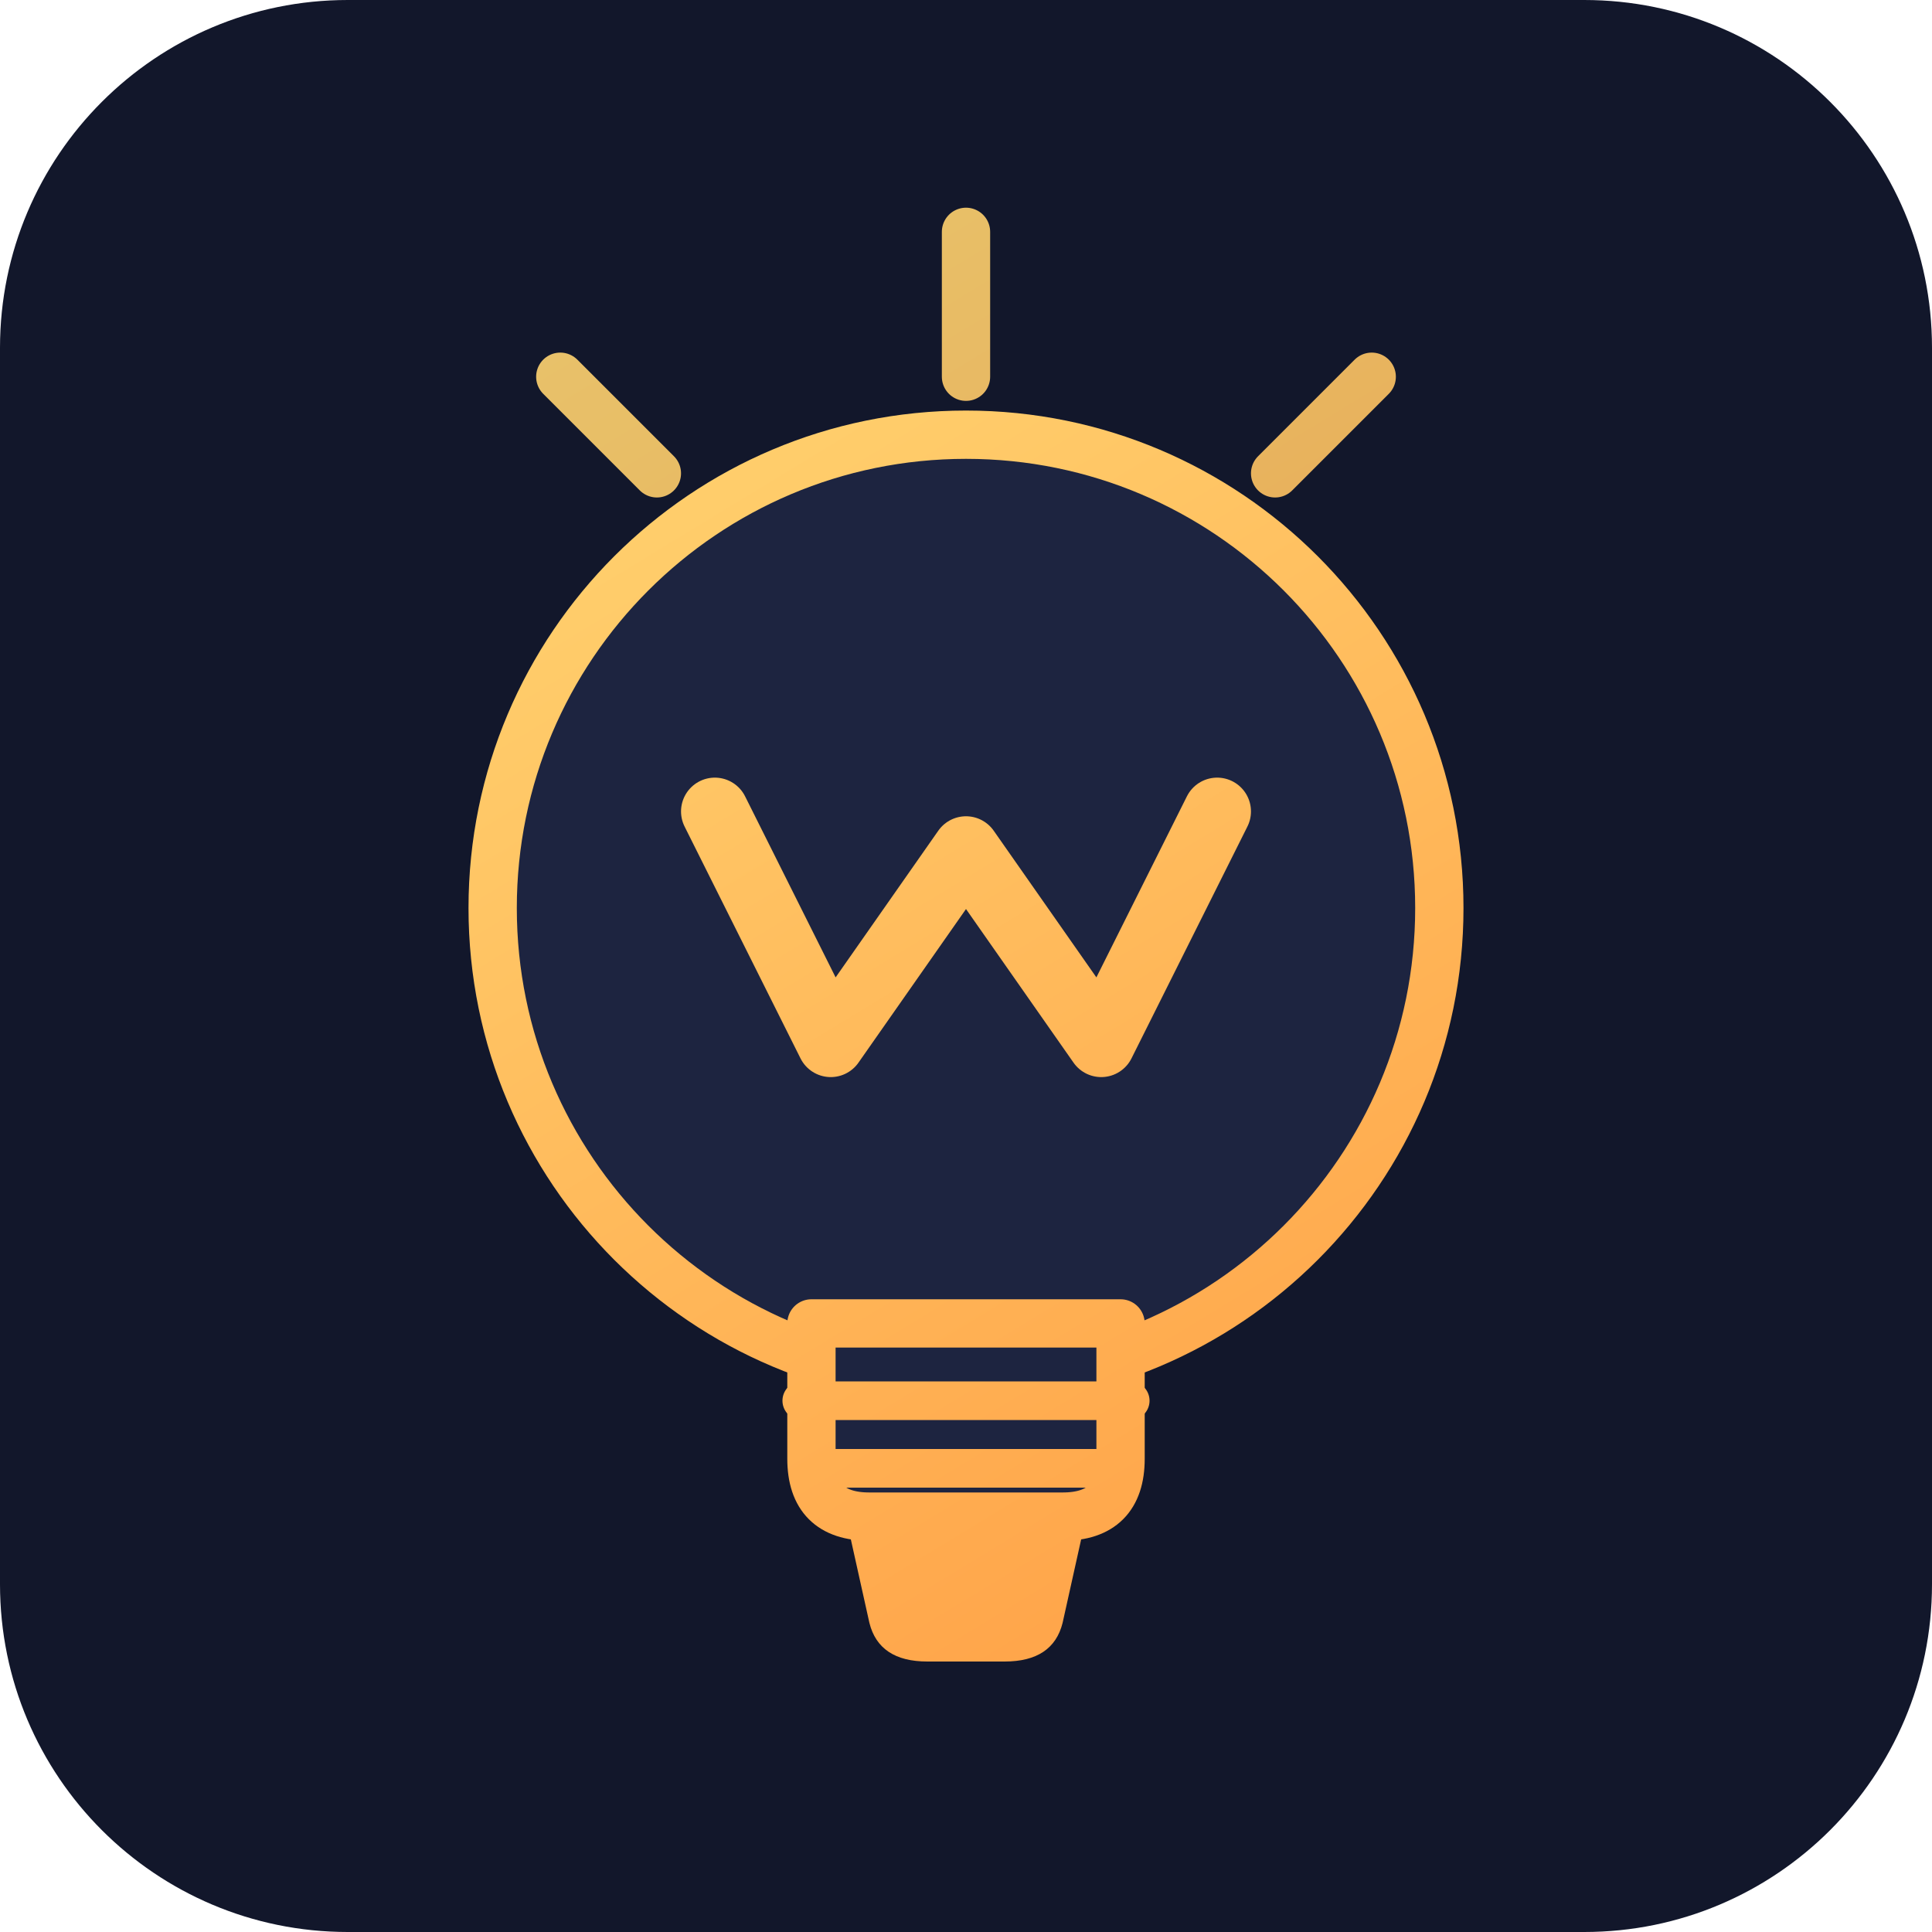
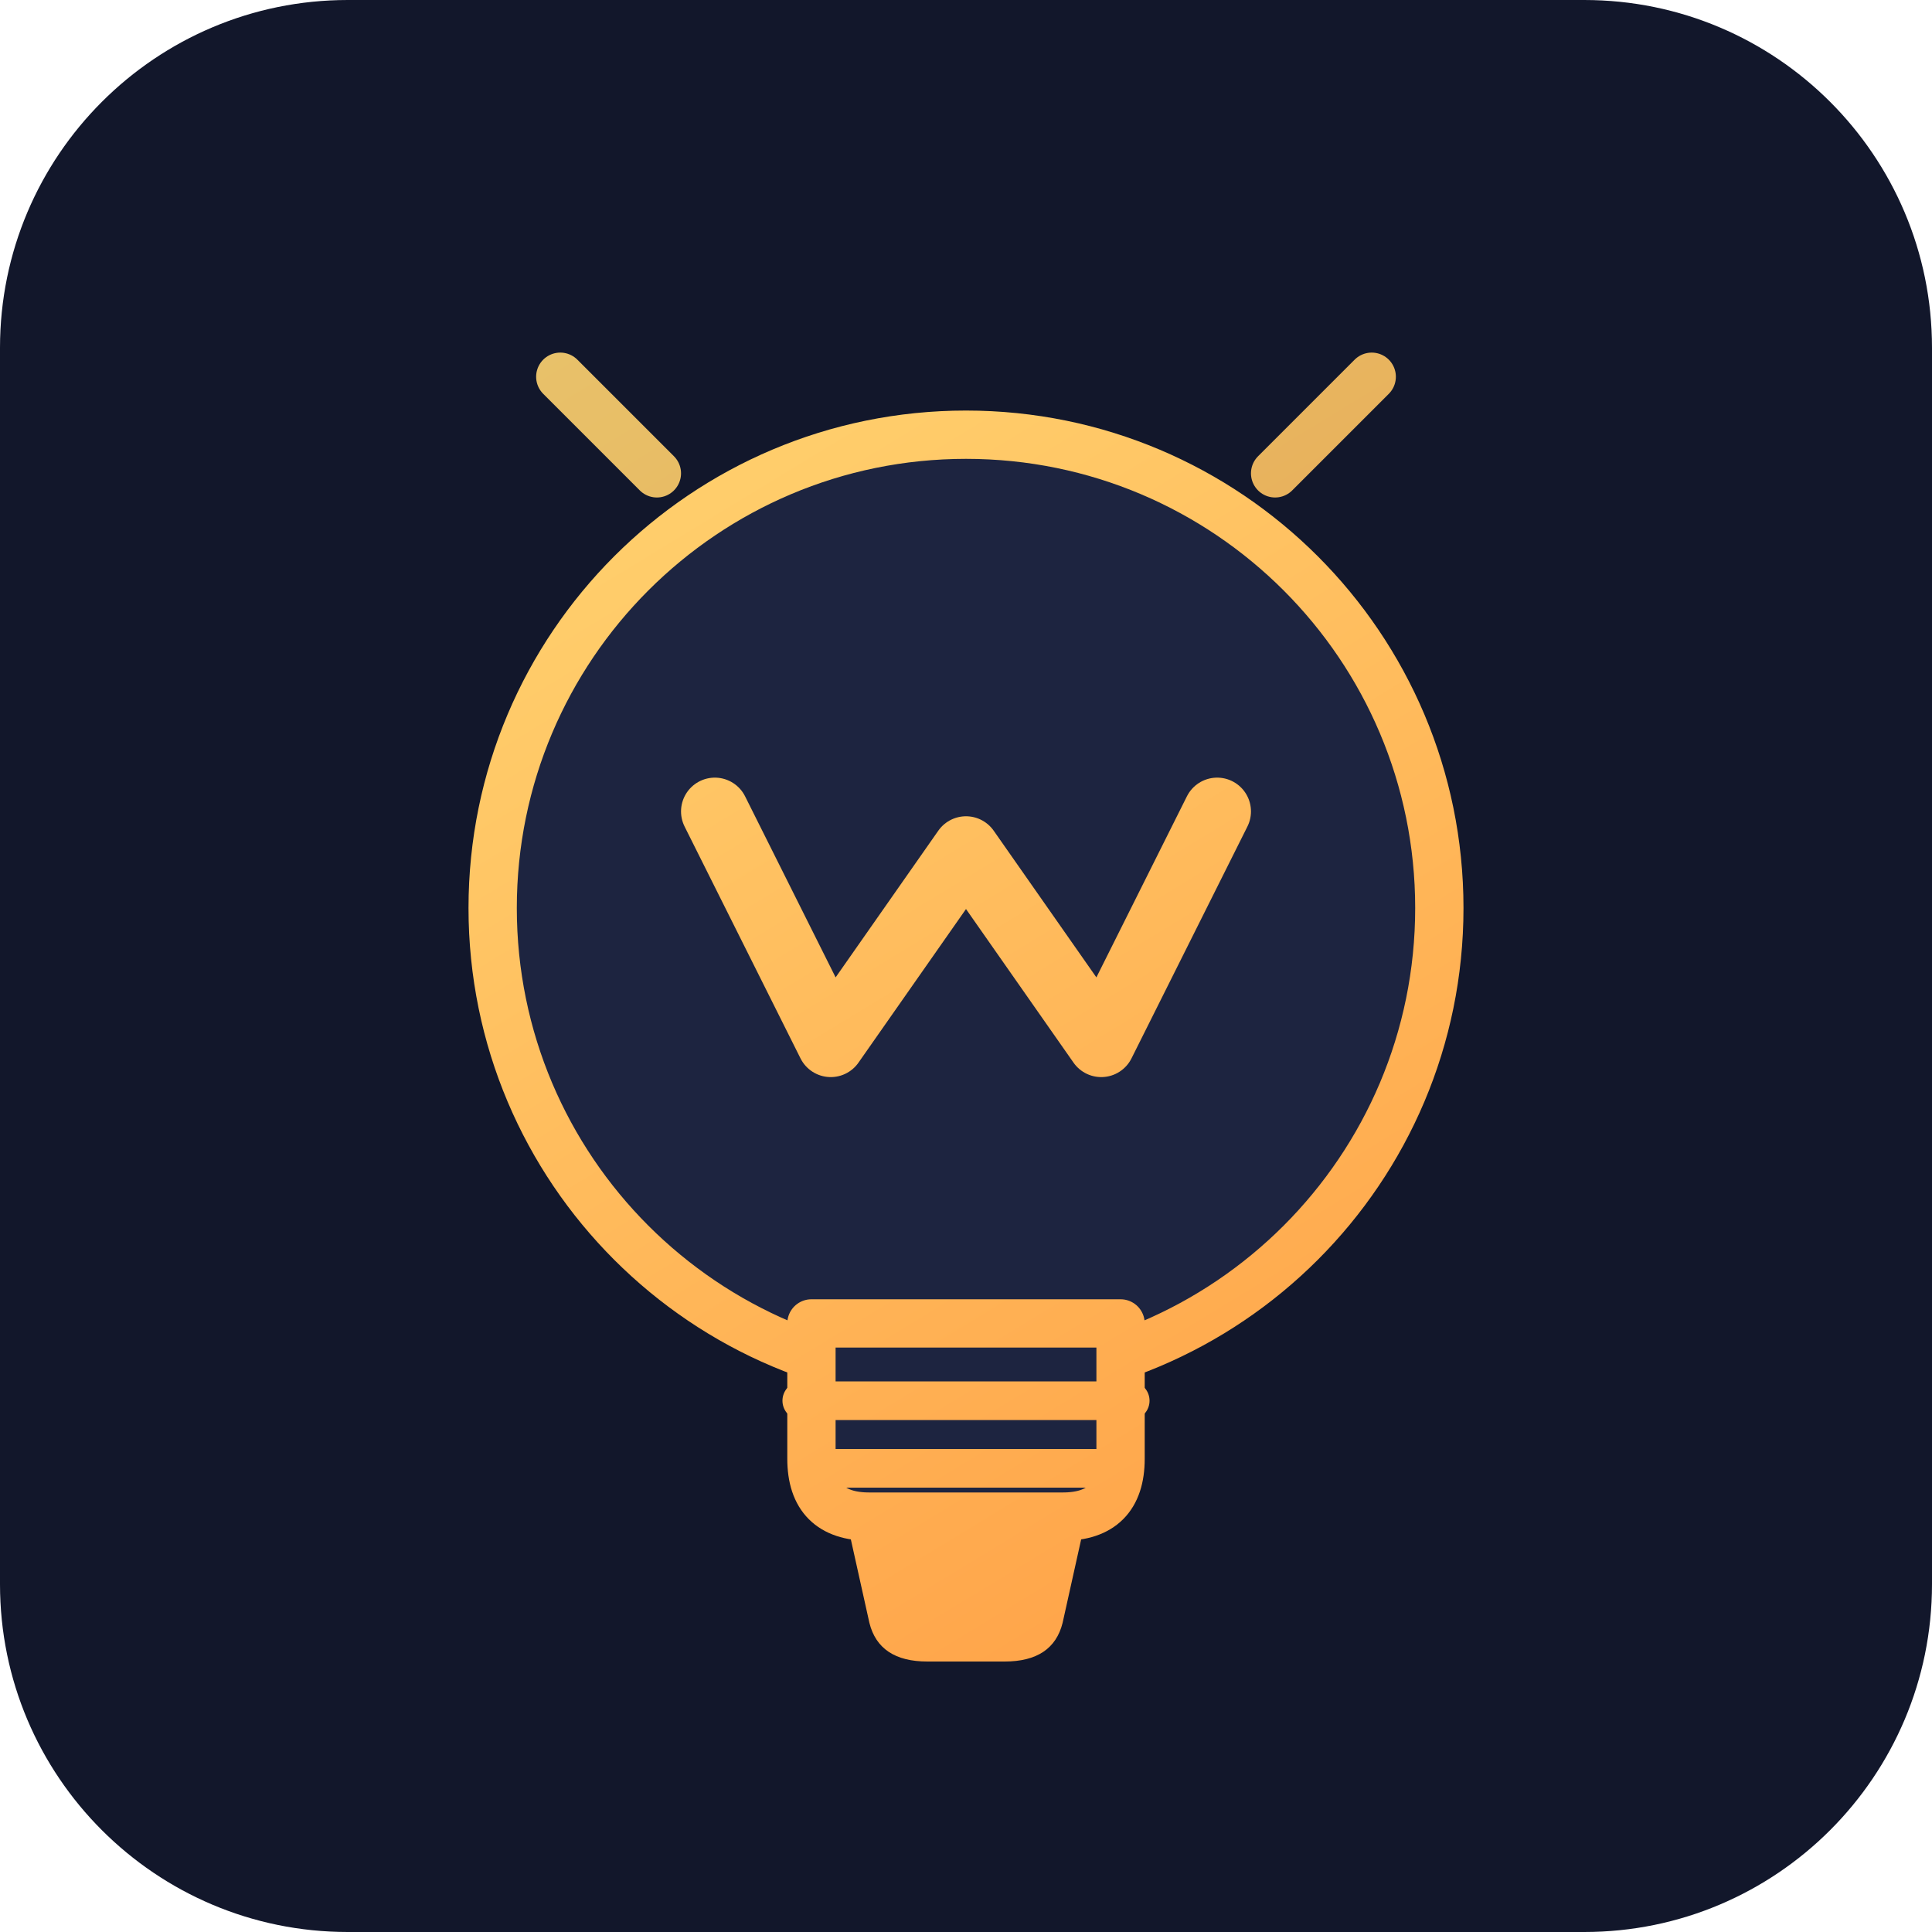
<svg xmlns="http://www.w3.org/2000/svg" viewBox="0 0 400 400">
  <defs>
    <linearGradient id="bulbGlow" gradientUnits="userSpaceOnUse" x1="110" y1="48" x2="290" y2="344">
      <stop offset="0%" stop-color="#FFD874" />
      <stop offset="100%" stop-color="#FF9F45" />
    </linearGradient>
  </defs>
  <rect x="0" y="0" width="400" height="400" rx="72" fill="#12172B" />
  <g stroke="url(#bulbGlow)" stroke-width="10" stroke-linecap="round" opacity="0.9">
-     <line x1="200" y1="48" x2="200" y2="78" />
    <line x1="116" y1="78" x2="136" y2="98" />
    <line x1="284" y1="78" x2="264" y2="98" />
  </g>
  <circle cx="200" cy="188" r="98" fill="#1D2440" stroke="url(#bulbGlow)" stroke-width="10" />
  <path d="M 168 274 L 168 302 Q 168 314 180 314 L 220 314 Q 232 314 232 302 L 232 274 Z" fill="#1D2440" stroke="url(#bulbGlow)" stroke-width="10" stroke-linejoin="round" />
  <line x1="166" y1="290" x2="234" y2="290" stroke="url(#bulbGlow)" stroke-width="8" stroke-linecap="round" />
  <line x1="168" y1="304" x2="232" y2="304" stroke="url(#bulbGlow)" stroke-width="8" stroke-linecap="round" />
  <path d="M 176 318 L 224 318 L 220 336 Q 218 344 208 344 L 192 344 Q 182 344 180 336 Z" fill="url(#bulbGlow)" />
  <path d="M 148 168 L 172 216 L 200 176 L 228 216 L 252 168" fill="none" stroke="url(#bulbGlow)" stroke-width="14" stroke-linecap="round" stroke-linejoin="round" />
</svg>
